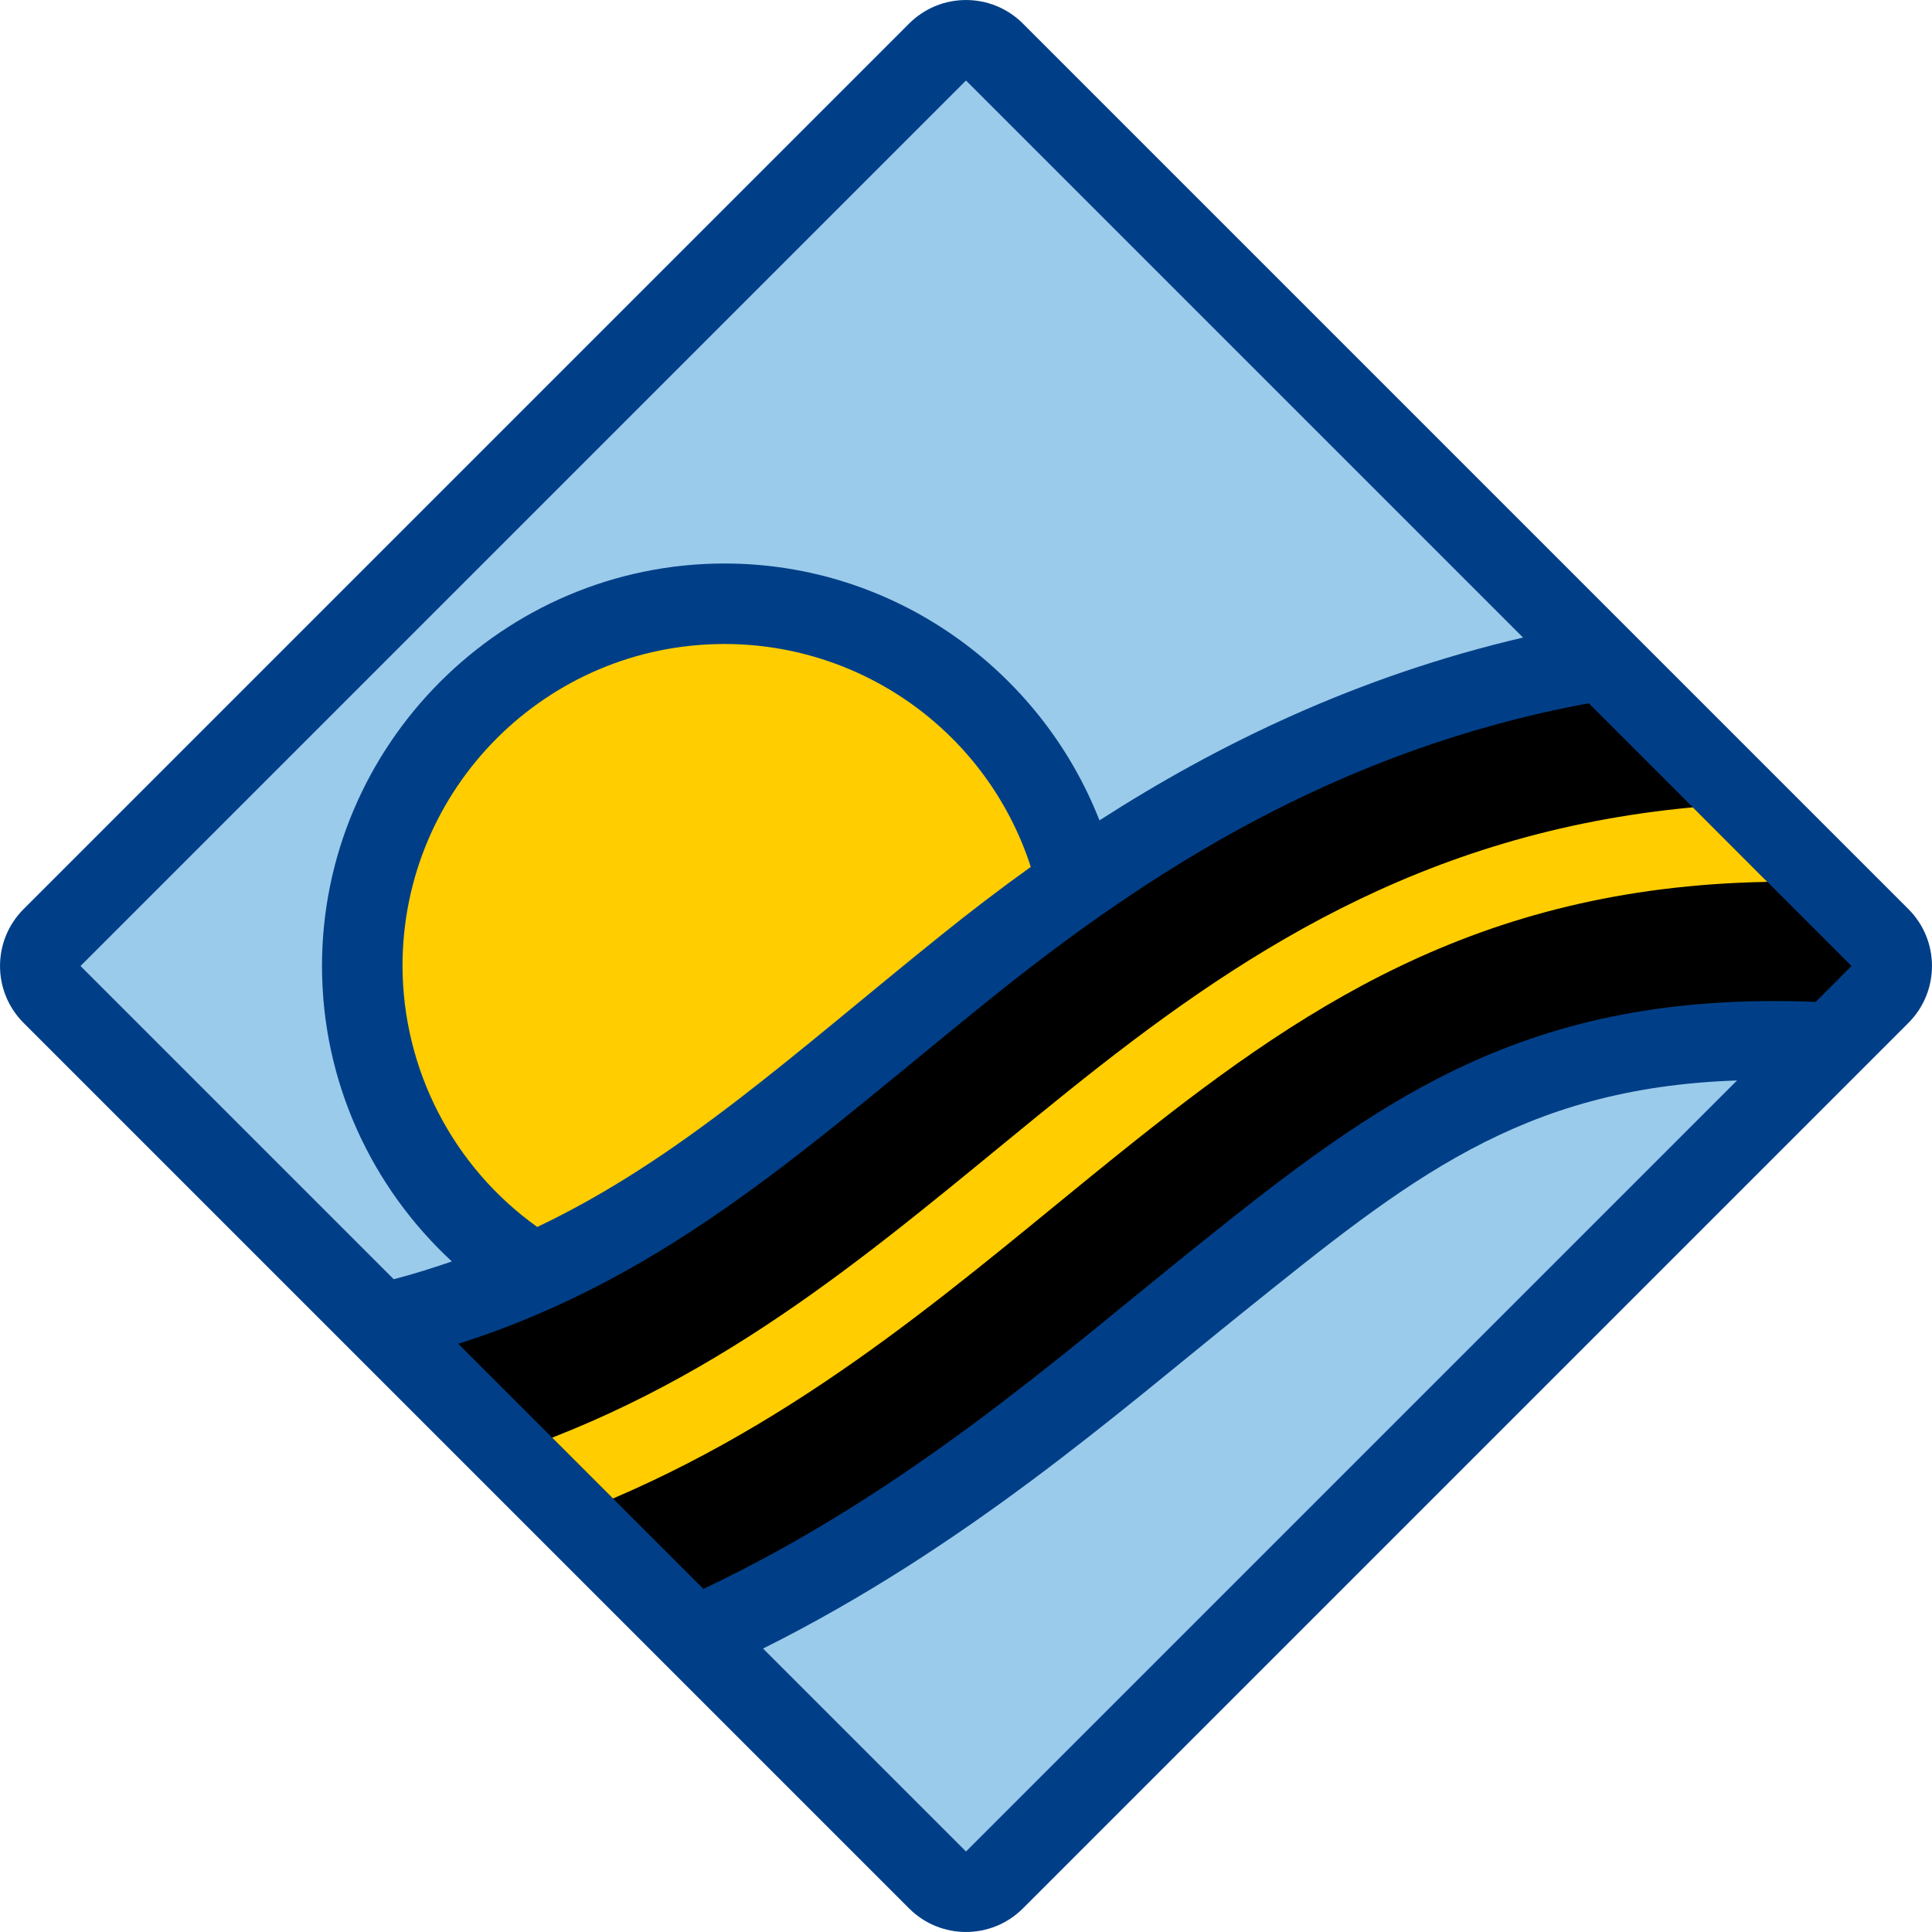
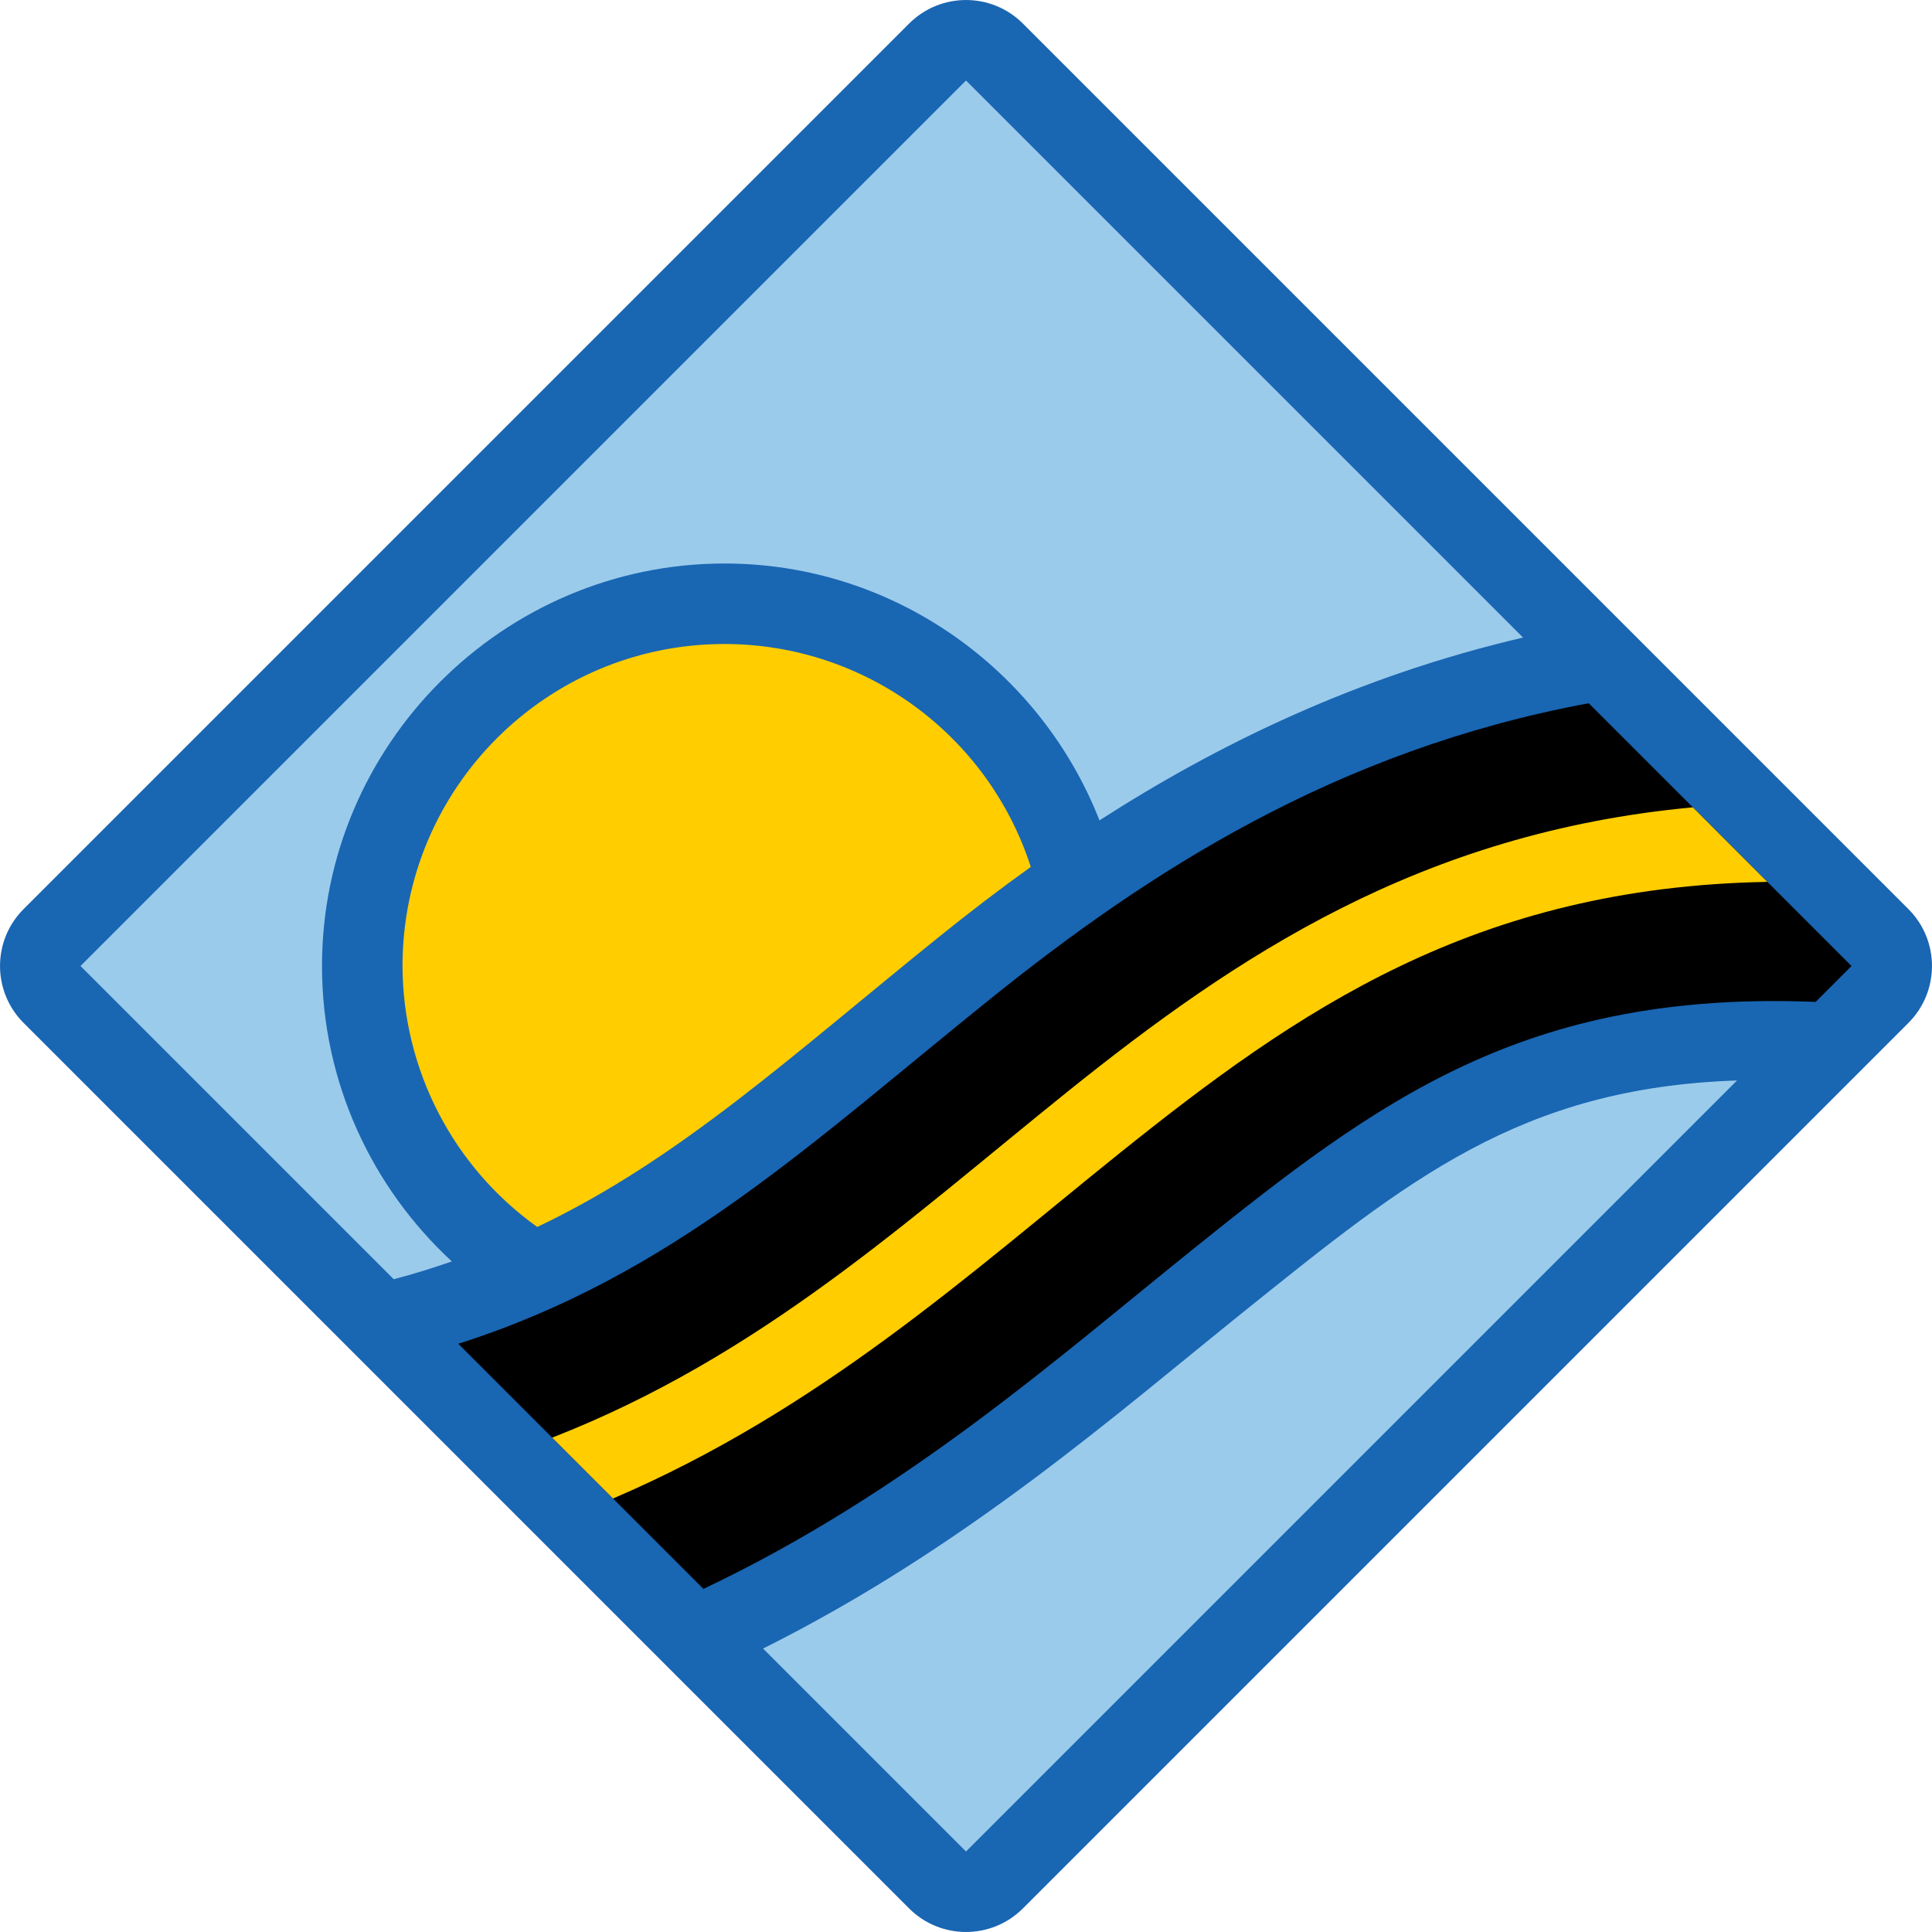
<svg xmlns="http://www.w3.org/2000/svg" width="24" height="24">
-   <path style="color:#000;fill:#003f87;stroke-linecap:round;stroke-linejoin:round;-inkscape-stroke:none;paint-order:stroke markers fill" d="m 51.293,23.707 -11,-11 a 1,1 0 0 1 0,-1.414 l 11,-11 a 1,1 0 0 1 1.414,0 l 11,11 a 1,1 0 0 1 0,1.414 l -11,11 a 1,1 0 0 1 -1.414,0 z" transform="translate(-40)" />
+   <path style="color:#000;fill:#1966b3;stroke-linecap:round;stroke-linejoin:round;-inkscape-stroke:none;paint-order:stroke markers fill" d="m 51.293,23.707 -11,-11 a 1,1 0 0 1 0,-1.414 l 11,-11 a 1,1 0 0 1 1.414,0 l 11,11 a 1,1 0 0 1 0,1.414 l -11,11 a 1,1 0 0 1 -1.414,0 z" transform="translate(-40)" />
  <path style="fill:#9bcbeb;stroke:none;stroke-width:2;stroke-linecap:round;stroke-linejoin:round;stroke-miterlimit:4;stroke-dasharray:none;stroke-opacity:1;paint-order:stroke markers fill;fill-opacity:1" d="M 12 1 L 1 12 L 4.891 15.891 C 5.141 15.826 5.38 15.75 5.613 15.67 C 4.623 14.755 4 13.446 4 12 C 4 9.25 6.25 7 9 7 C 11.113 7 12.929 8.329 13.658 10.191 C 15.131 9.243 16.868 8.399 18.92 7.92 L 12 1 z M 21.578 13.422 C 18.881 13.513 17.483 14.662 15.459 16.287 C 13.882 17.553 11.995 19.223 9.479 20.479 L 12 23 L 21.578 13.422 z" />
  <path style="color:#000;fill:#000;-inkscape-stroke:none" d="m 19.736,8.736 c -3.146,0.582 -5.49,2.112 -7.408,3.652 -2.227,1.788 -3.966,3.455 -6.635,4.305 l 3.045,3.045 c 2.532,-1.201 4.416,-2.883 6.094,-4.23 2.292,-1.841 4.111,-3.207 7.723,-3.062 L 23,12 Z" />
  <path style="fill:#ffcd00;fill-rule:evenodd;stroke:none;stroke-width:2;stroke-linecap:round;stroke-linejoin:round;stroke-miterlimit:4;stroke-dasharray:none;paint-order:stroke markers fill" d="m 9,8 a 4,4 0 0 0 -4,4 4,4 0 0 0 1.674,3.242 c 1.784,-0.849 3.178,-2.147 5.027,-3.633 0.348,-0.28 0.716,-0.562 1.104,-0.84 A 4,4 0 0 0 9,8 Z m 12.029,2.029 c -3.381,0.314 -5.673,1.85 -7.764,3.529 -1.986,1.595 -3.814,3.289 -6.406,4.301 l 0.756,0.756 c 2.563,-1.098 4.426,-2.79 6.277,-4.277 2.232,-1.792 4.432,-3.317 8.062,-3.383 z" />
</svg>
